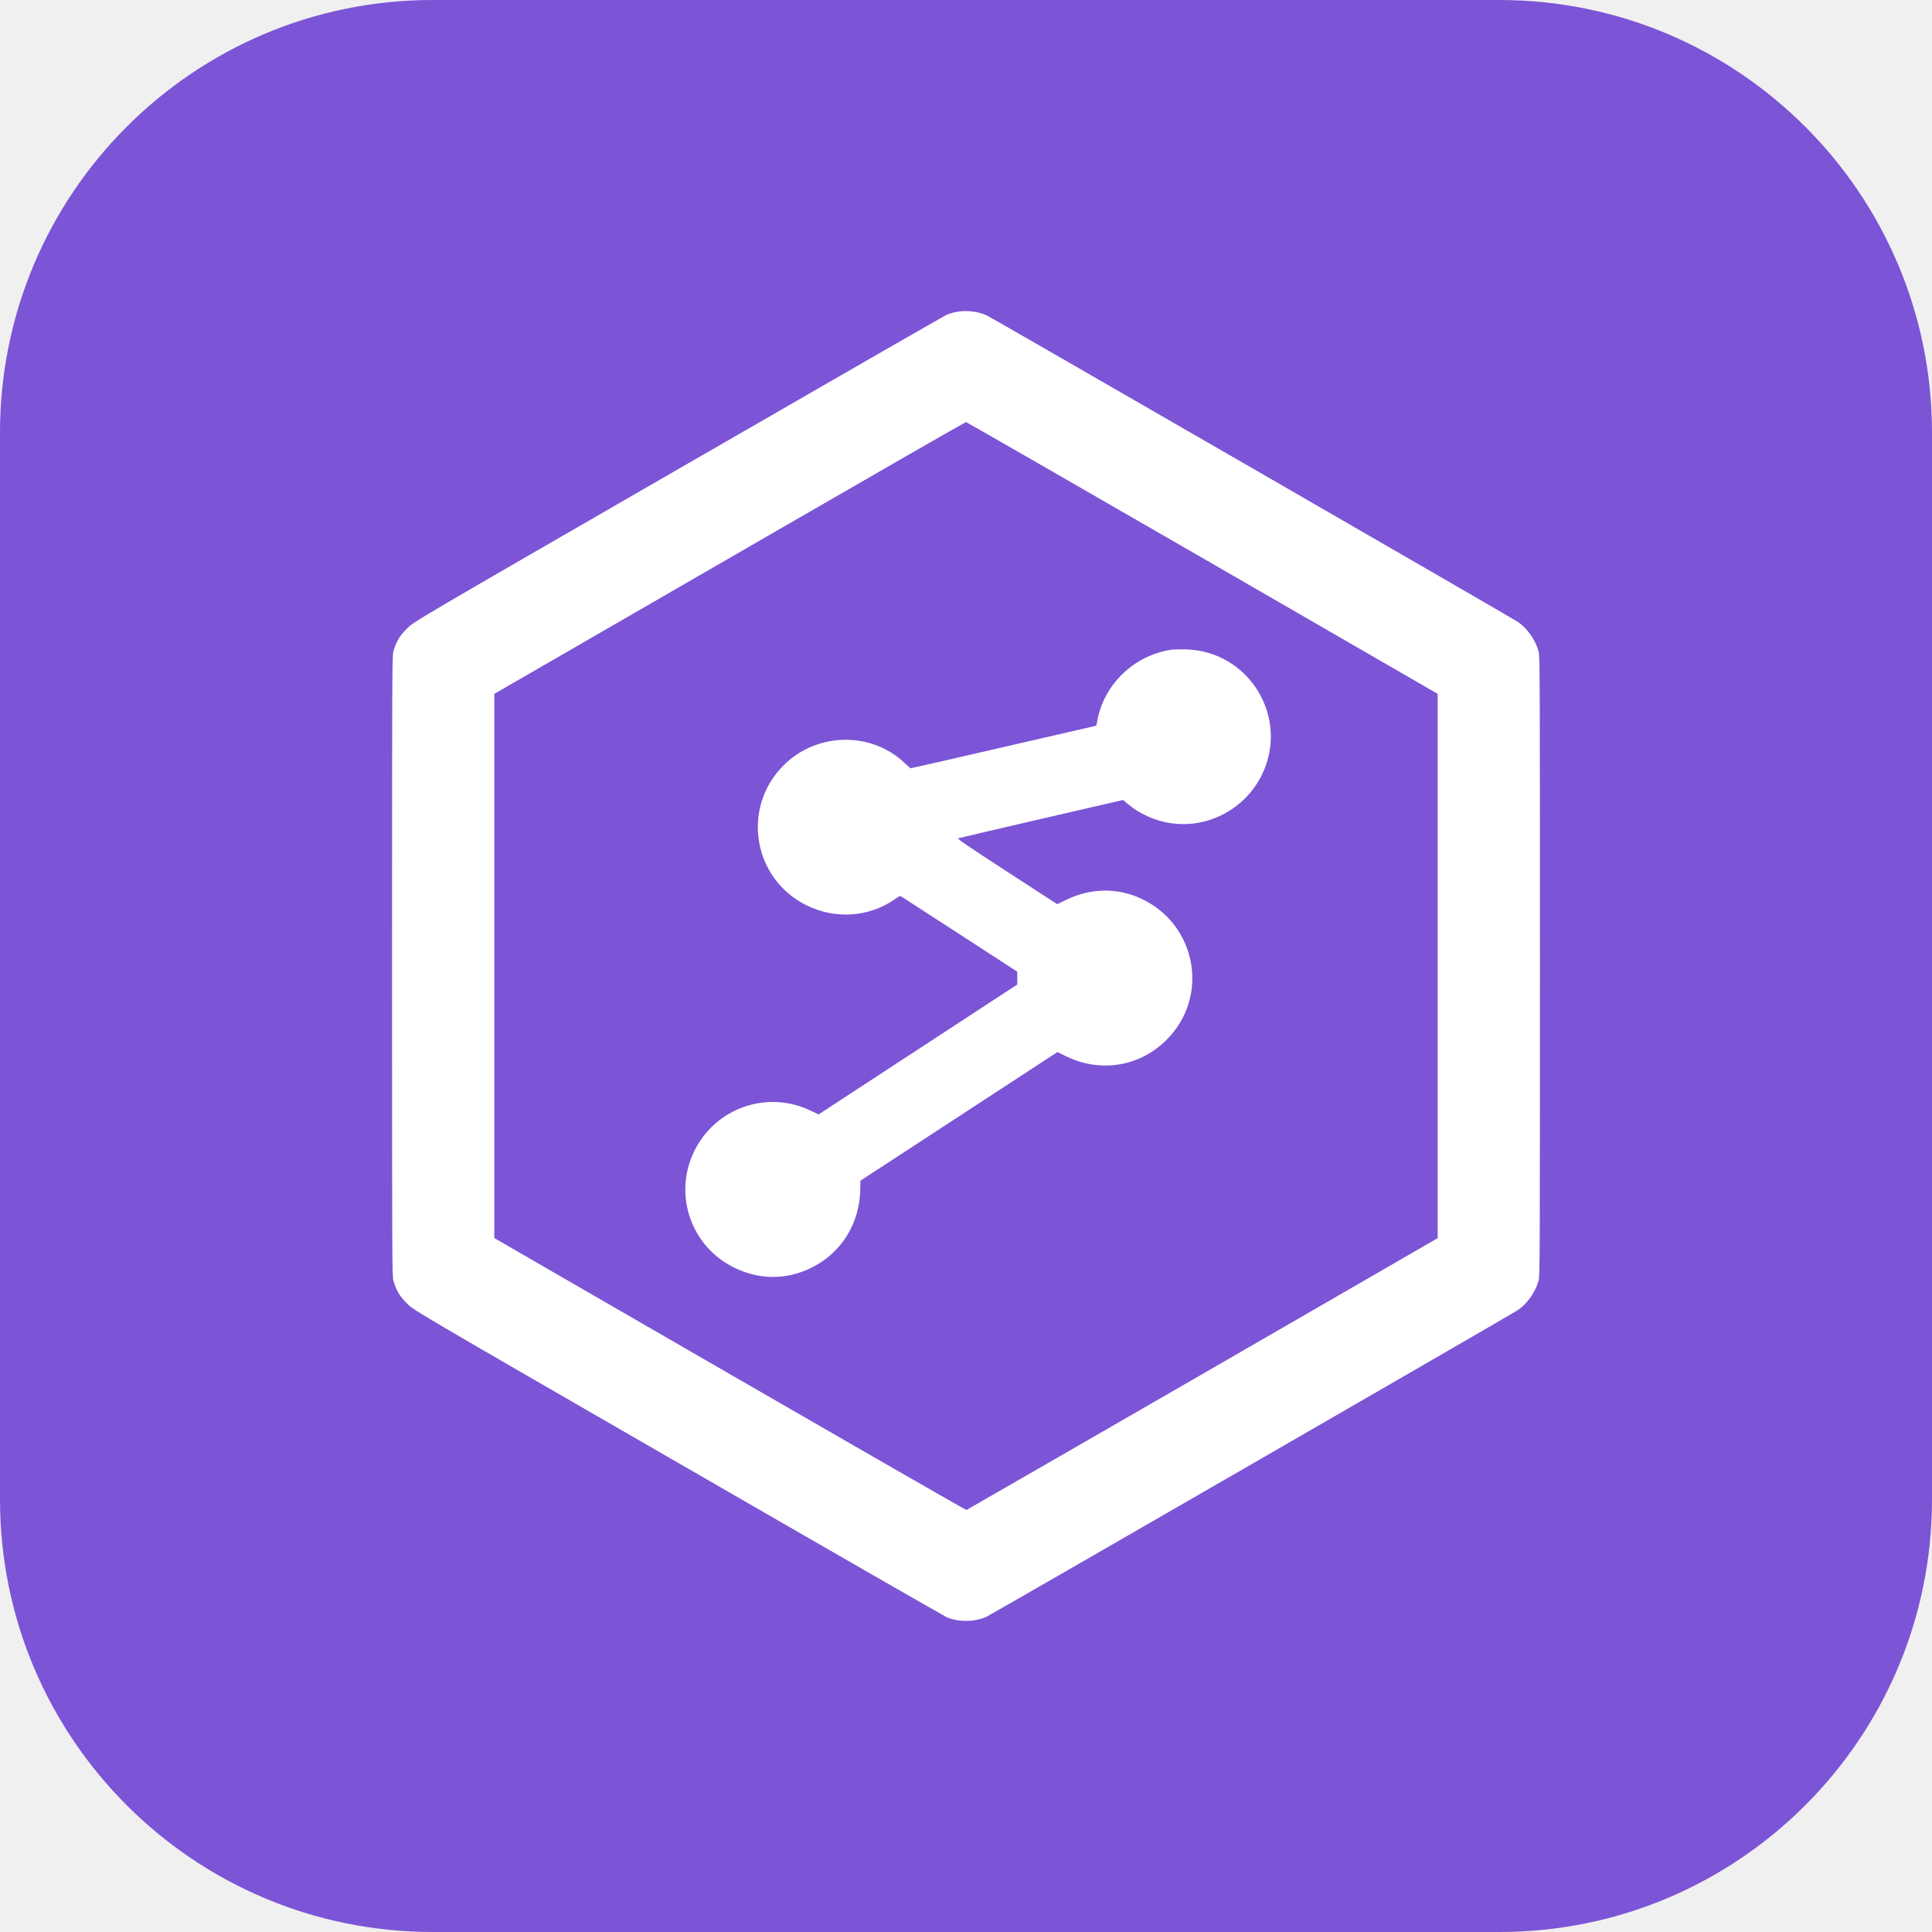
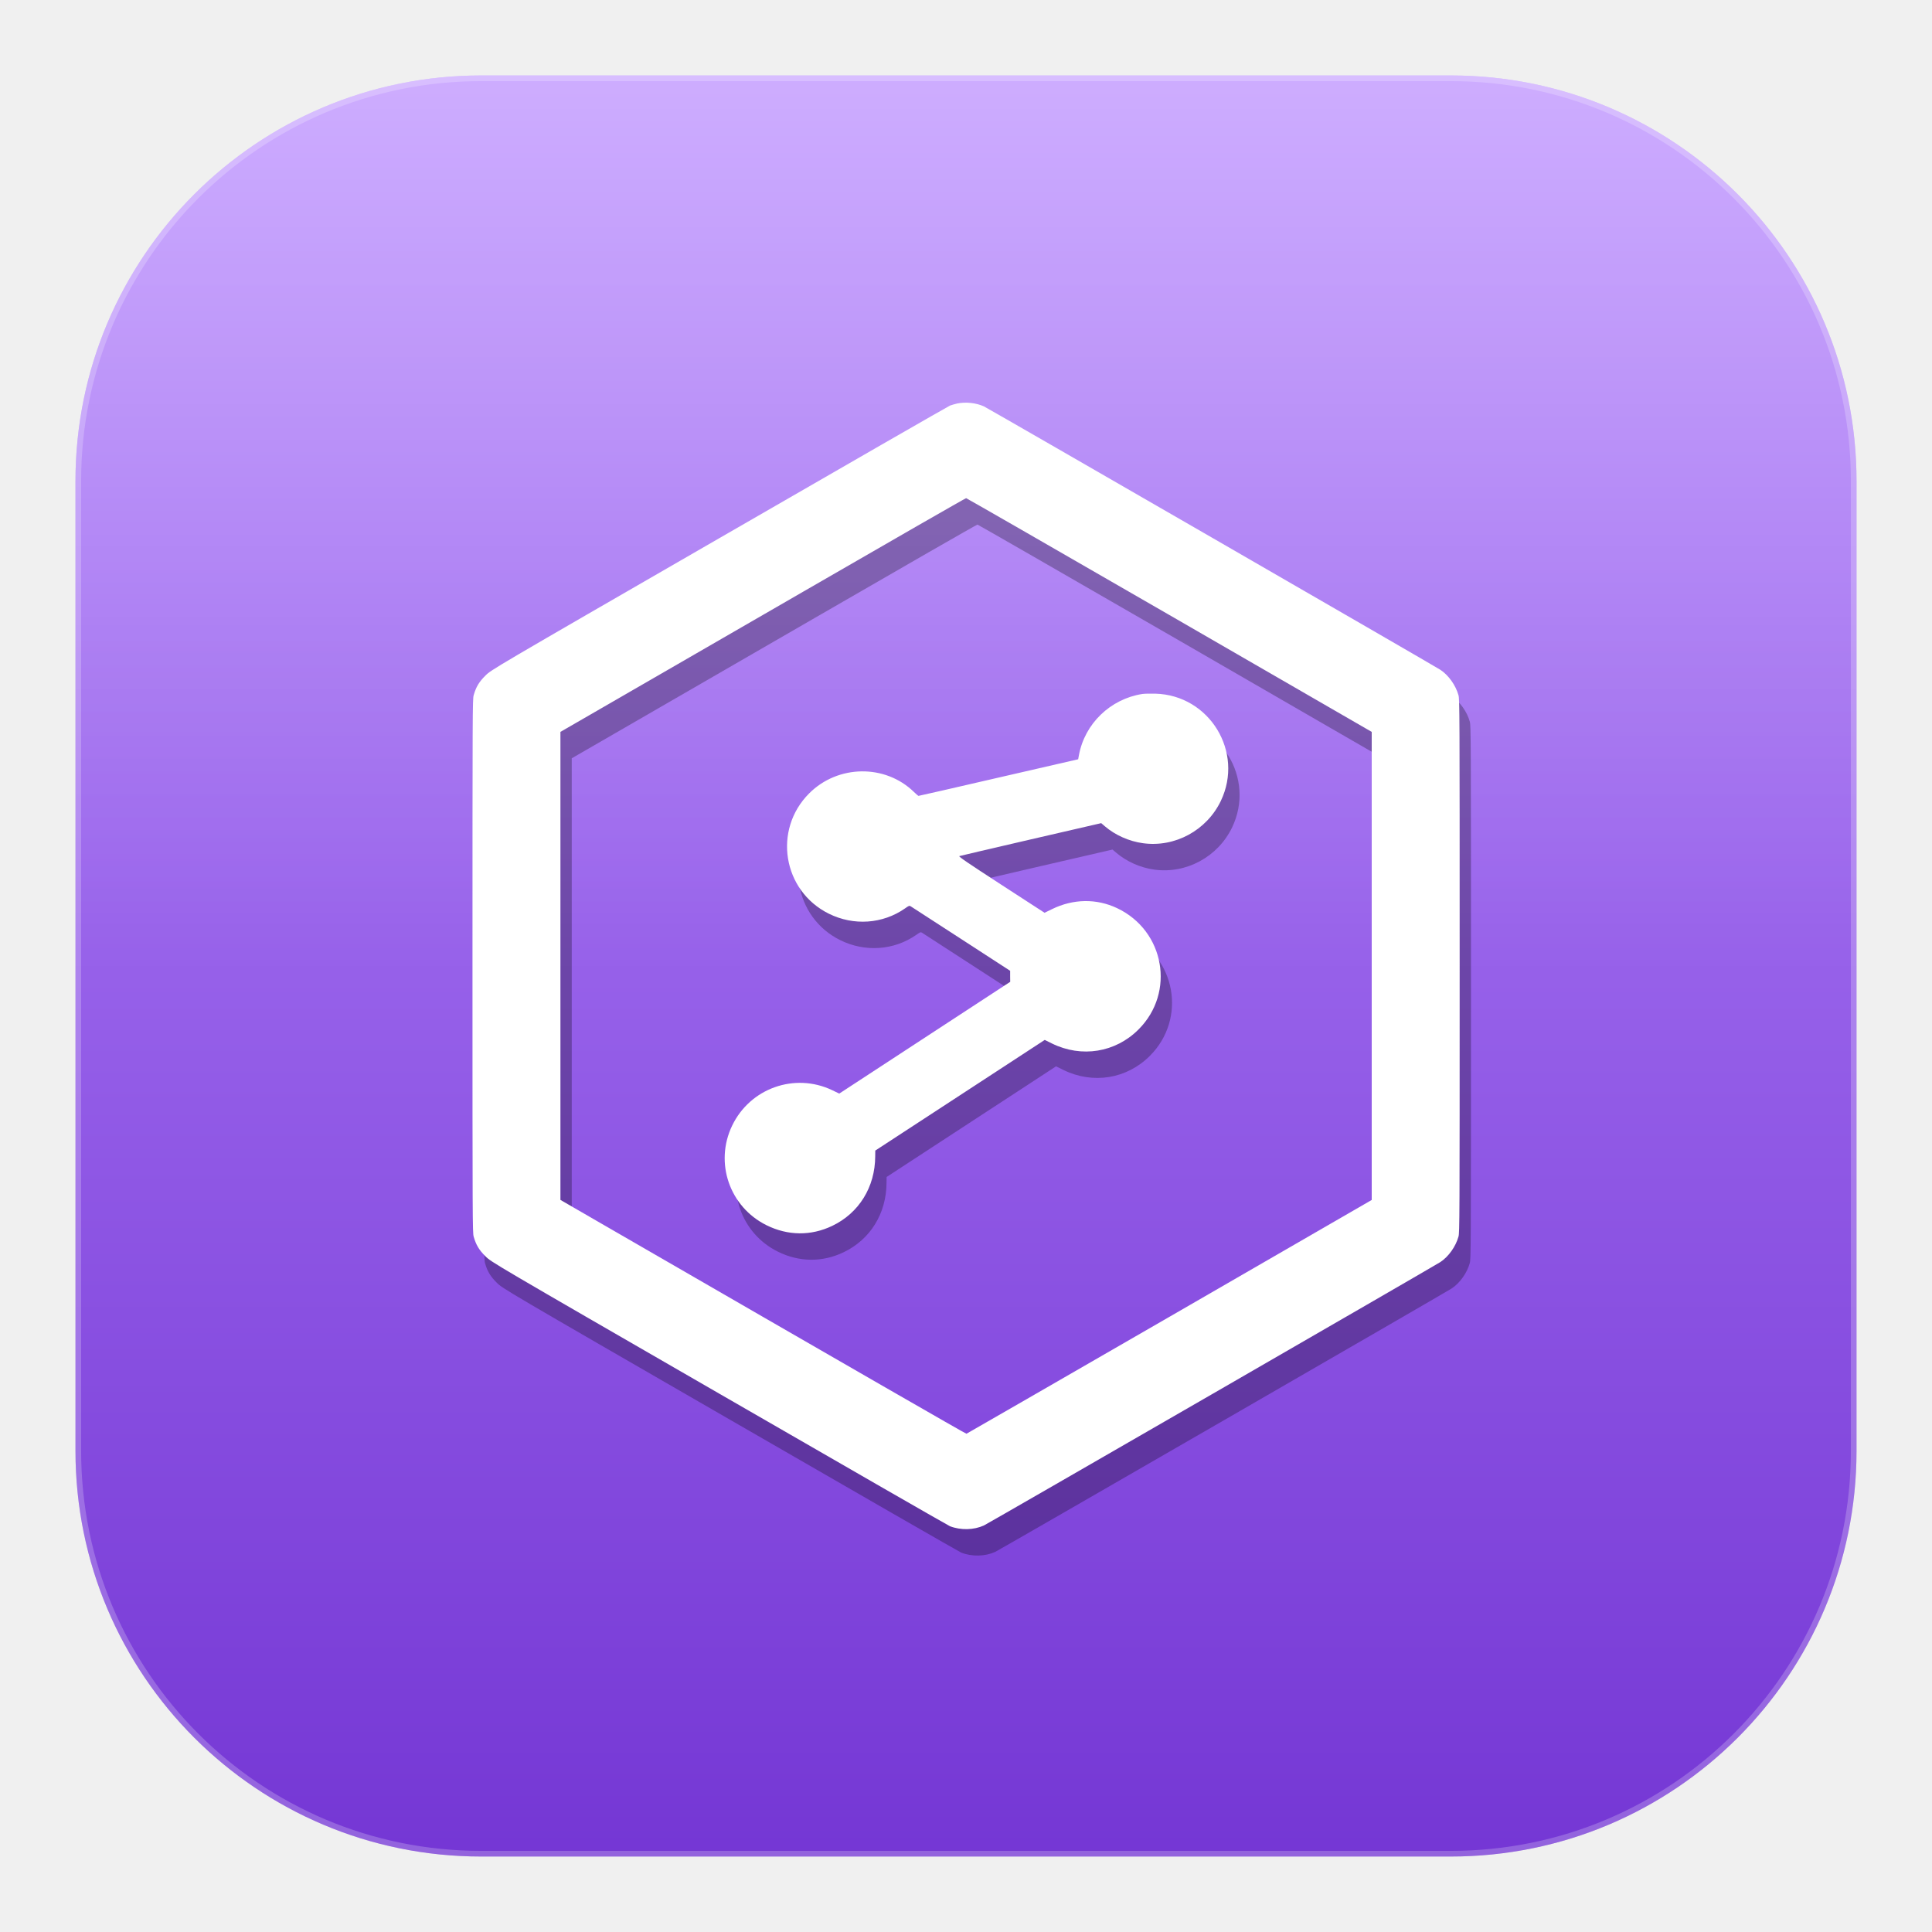
- <svg xmlns="http://www.w3.org/2000/svg" viewBox="0 0 1920 1920">
-   <rect width="1920" height="1920" rx="430" fill="#7c54d6" />
-   <g transform="translate(240,1680) scale(0.075,-0.075)">
+ <svg xmlns="http://www.w3.org/2000/svg" viewBox="0 0 1024 1024">
+   <defs>
+     <linearGradient id="g" x1="0" y1="0" x2="0" y2="1">
+       <stop offset="0" stop-color="#b98bff" />
+       <stop offset="1" stop-color="#7436d4" />
+     </linearGradient>
+     <linearGradient id="h" x1="0" y1="0" x2="0" y2="1">
+       <stop offset="0" stop-color="#ffffff" stop-opacity=".30" />
+       <stop offset=".5" stop-color="#ffffff" stop-opacity="0" />
+     </linearGradient>
+   </defs>
+   <rect x="40" y="40" width="944" height="944" rx="215" fill="url(#g)" />
+   <rect x="40" y="40" width="944" height="944" rx="215" fill="url(#h)" />
+   <rect x="41.5" y="41.5" width="941" height="941" rx="213.5" fill="none" stroke="#ffffff" stroke-opacity=".22" stroke-width="3" />
+   <g transform="translate(187.8,856.2) scale(0.0344,-0.0344)">
+     <path fill="#000000" fill-opacity=".28" d="M9461 18265 c-35 -8 -83 -22 -108 -31 -25 -10 -1625 -929 -3556 -2044 -3512 -2026 -3512 -2026 -3602 -2116 -99 -97 -146 -177 -182 -304 -17 -62 -18 -234 -18 -4170 0 -3936 1 -4108 18 -4170 36 -127 83 -207 182 -304 90 -90 90 -90 3602 -2116 1931 -1115 3531 -2034 3555 -2043 167 -64 367 -59 523 12 63 29 6941 3998 7032 4058 126 83 237 238 280 393 17 62 18 234 18 4170 0 3936 -1 4108 -18 4170 -43 155 -154 310 -280 393 -91 60 -6969 4029 -7032 4058 -121 55 -282 72 -414 44z m3273 -3259 l3116 -1800 0 -3606 0 -3606 -3116 -1800 c-1714 -989 -3122 -1800 -3128 -1802 -10 -2 -1658 946 -5708 3286 l-548 317 0 3605 0 3606 627 362 c346 199 1749 1010 3118 1801 1370 792 2497 1439 2506 1438 9 -1 1419 -812 3133 -1801z M12315 13790 c-492 -77 -887 -458 -976 -942 l-12 -64 -1226 -282 c-674 -156 -1230 -283 -1234 -282 -4 0 -36 27 -70 60 -443 432 -1172 422 -1615 -22 -561 -561 -407 -1501 303 -1853 383 -190 830 -159 1174 81 59 42 67 45 87 33 12 -8 362 -234 778 -504 l755 -490 0 -85 1 -85 -1317 -861 -1317 -861 -110 53 c-577 274 -1264 30 -1541 -548 -274 -572 -39 -1251 530 -1533 329 -163 685 -167 1013 -10 412 197 660 598 662 1070 l1 90 1305 852 1306 853 111 -55 c457 -224 979 -140 1335 217 570 570 402 1521 -331 1868 -319 151 -677 145 -1005 -16 l-113 -55 -666 432 c-523 340 -662 435 -647 441 11 4 507 120 1103 258 l1083 250 57 -49 c158 -135 372 -231 585 -260 494 -69 983 197 1201 651 361 754 -174 1631 -1010 1653 -77 2 -167 0 -200 -5z" />
+   </g>
+   <g transform="translate(181.8,842.2) scale(0.0344,-0.0344)">
    <path fill="#ffffff" d="M9461 18265 c-35 -8 -83 -22 -108 -31 -25 -10 -1625 -929 -3556 -2044 -3512 -2026 -3512 -2026 -3602 -2116 -99 -97 -146 -177 -182 -304 -17 -62 -18 -234 -18 -4170 0 -3936 1 -4108 18 -4170 36 -127 83 -207 182 -304 90 -90 90 -90 3602 -2116 1931 -1115 3531 -2034 3555 -2043 167 -64 367 -59 523 12 63 29 6941 3998 7032 4058 126 83 237 238 280 393 17 62 18 234 18 4170 0 3936 -1 4108 -18 4170 -43 155 -154 310 -280 393 -91 60 -6969 4029 -7032 4058 -121 55 -282 72 -414 44z m3273 -3259 l3116 -1800 0 -3606 0 -3606 -3116 -1800 c-1714 -989 -3122 -1800 -3128 -1802 -10 -2 -1658 946 -5708 3286 l-548 317 0 3605 0 3606 627 362 c346 199 1749 1010 3118 1801 1370 792 2497 1439 2506 1438 9 -1 1419 -812 3133 -1801z M12315 13790 c-492 -77 -887 -458 -976 -942 l-12 -64 -1226 -282 c-674 -156 -1230 -283 -1234 -282 -4 0 -36 27 -70 60 -443 432 -1172 422 -1615 -22 -561 -561 -407 -1501 303 -1853 383 -190 830 -159 1174 81 59 42 67 45 87 33 12 -8 362 -234 778 -504 l755 -490 0 -85 1 -85 -1317 -861 -1317 -861 -110 53 c-577 274 -1264 30 -1541 -548 -274 -572 -39 -1251 530 -1533 329 -163 685 -167 1013 -10 412 197 660 598 662 1070 l1 90 1305 852 1306 853 111 -55 c457 -224 979 -140 1335 217 570 570 402 1521 -331 1868 -319 151 -677 145 -1005 -16 l-113 -55 -666 432 c-523 340 -662 435 -647 441 11 4 507 120 1103 258 l1083 250 57 -49 c158 -135 372 -231 585 -260 494 -69 983 197 1201 651 361 754 -174 1631 -1010 1653 -77 2 -167 0 -200 -5z" />
  </g>
</svg>
